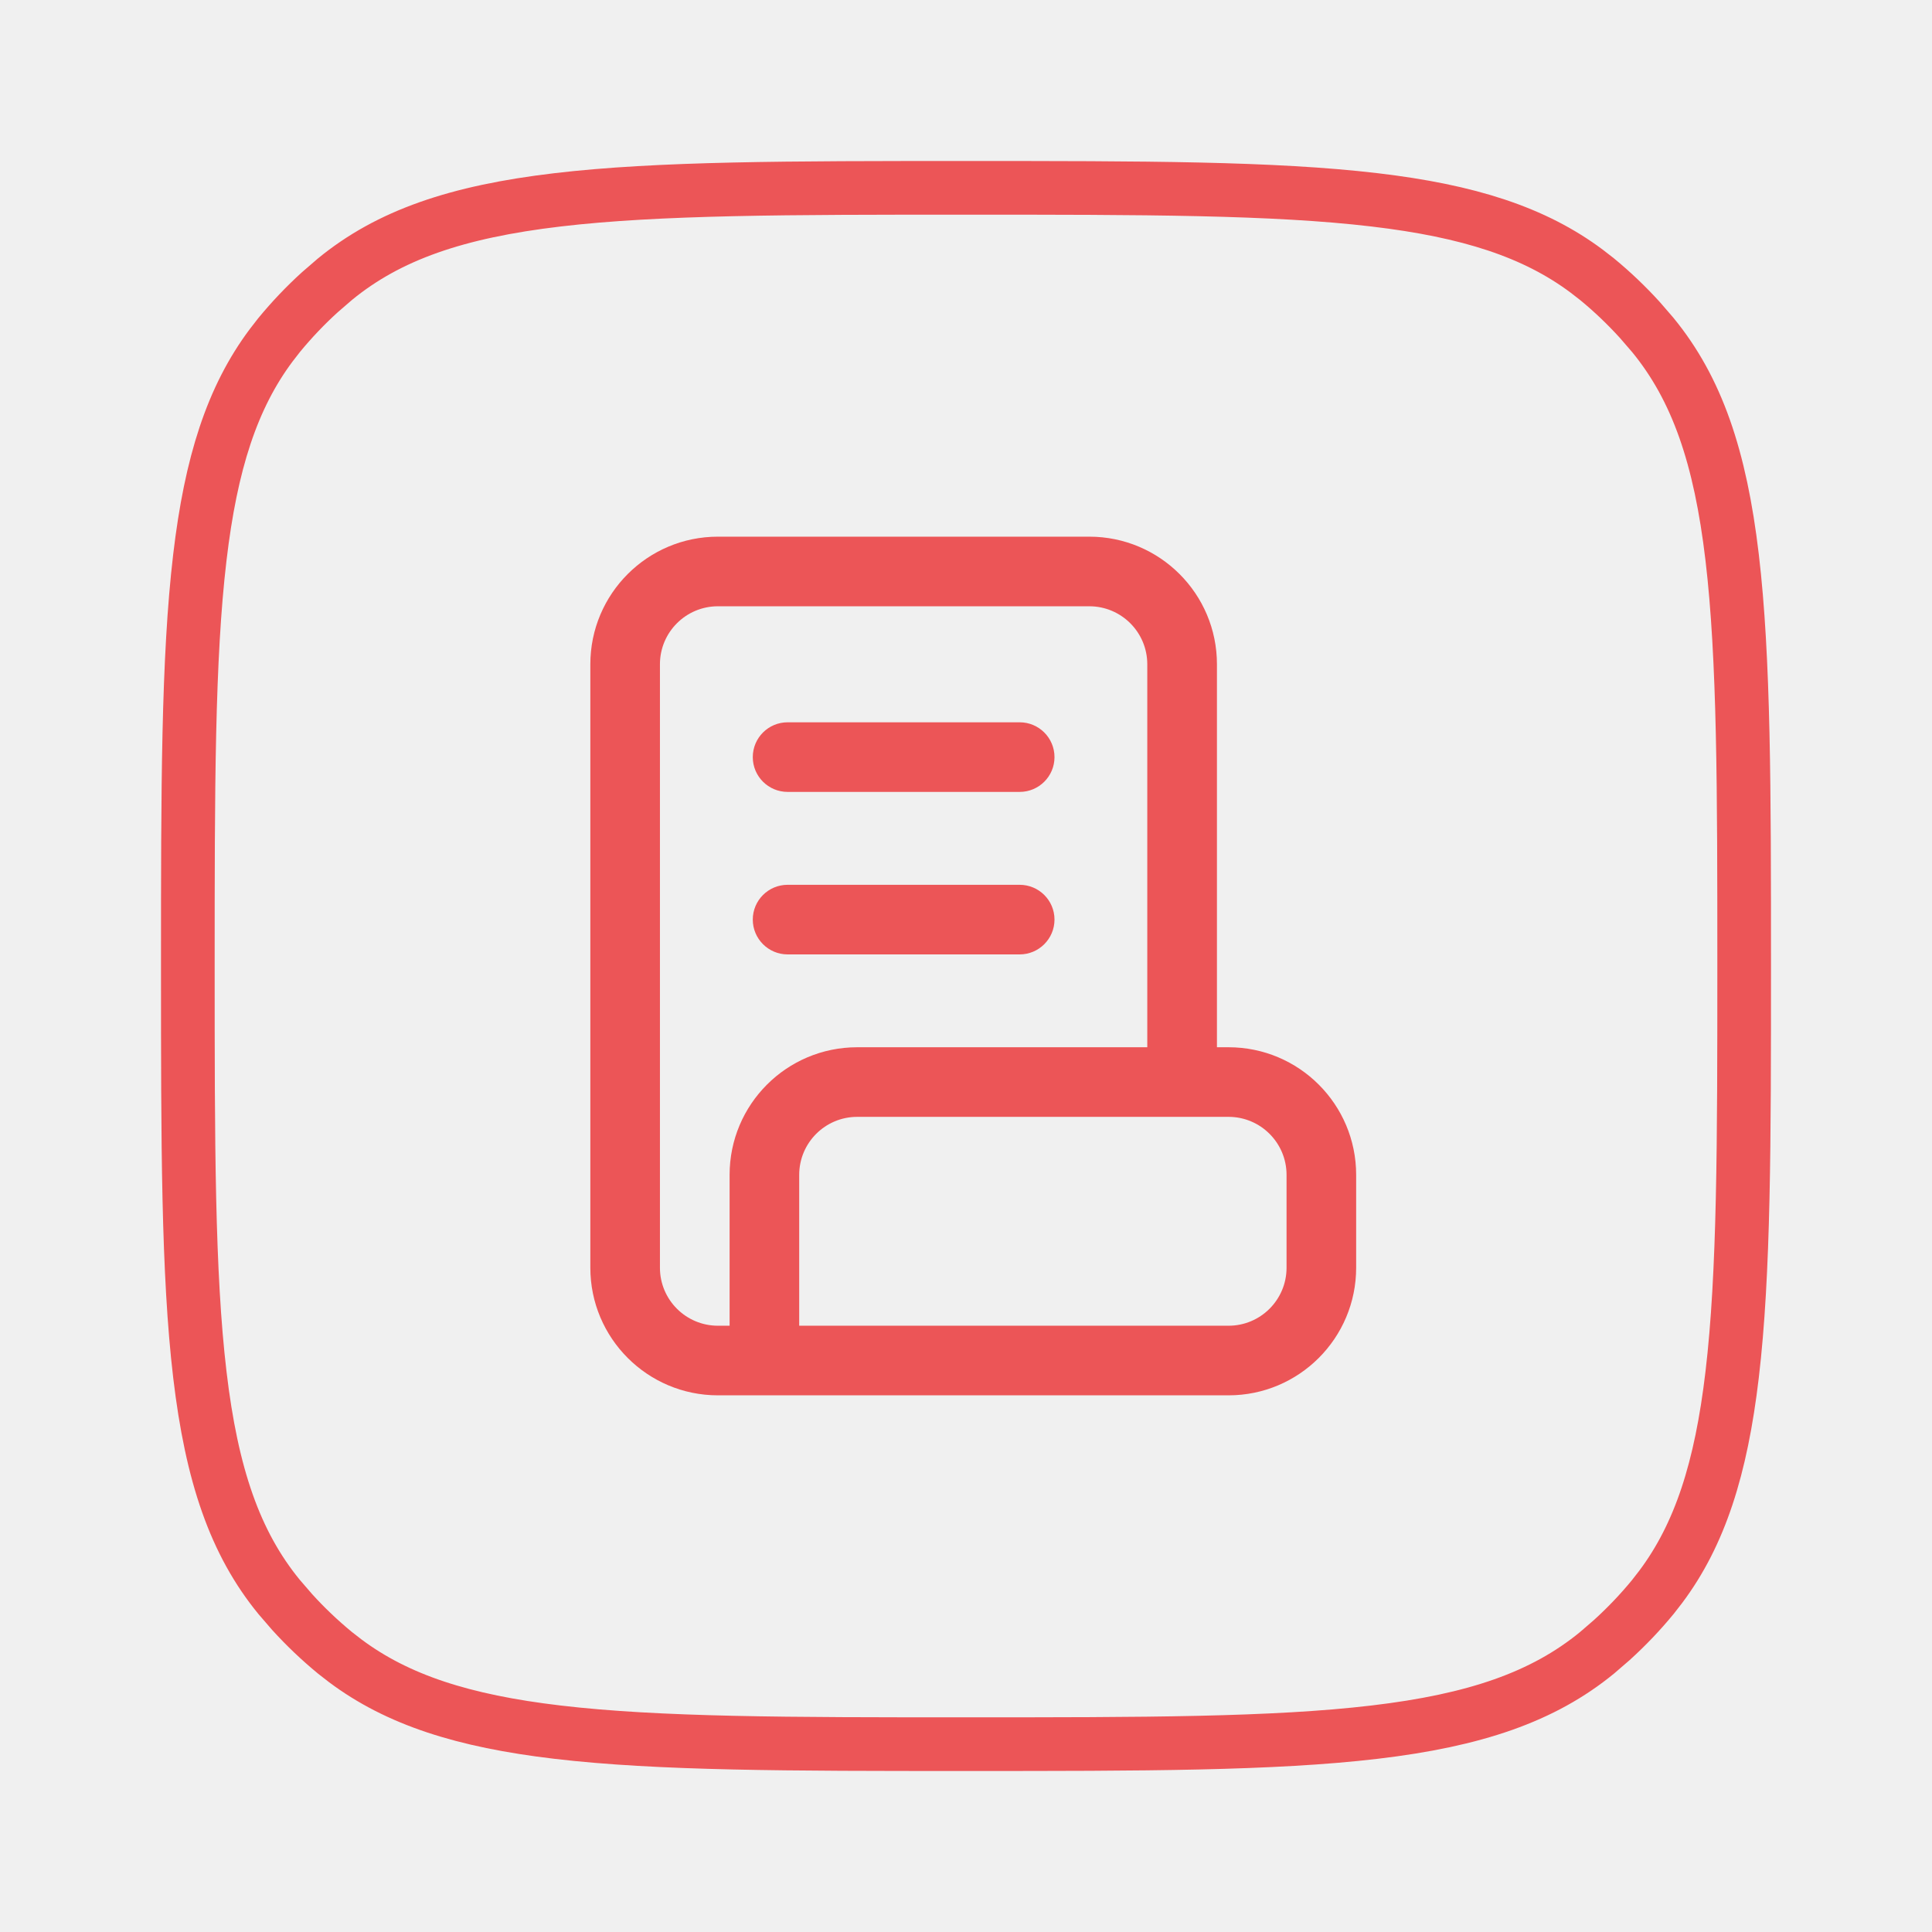
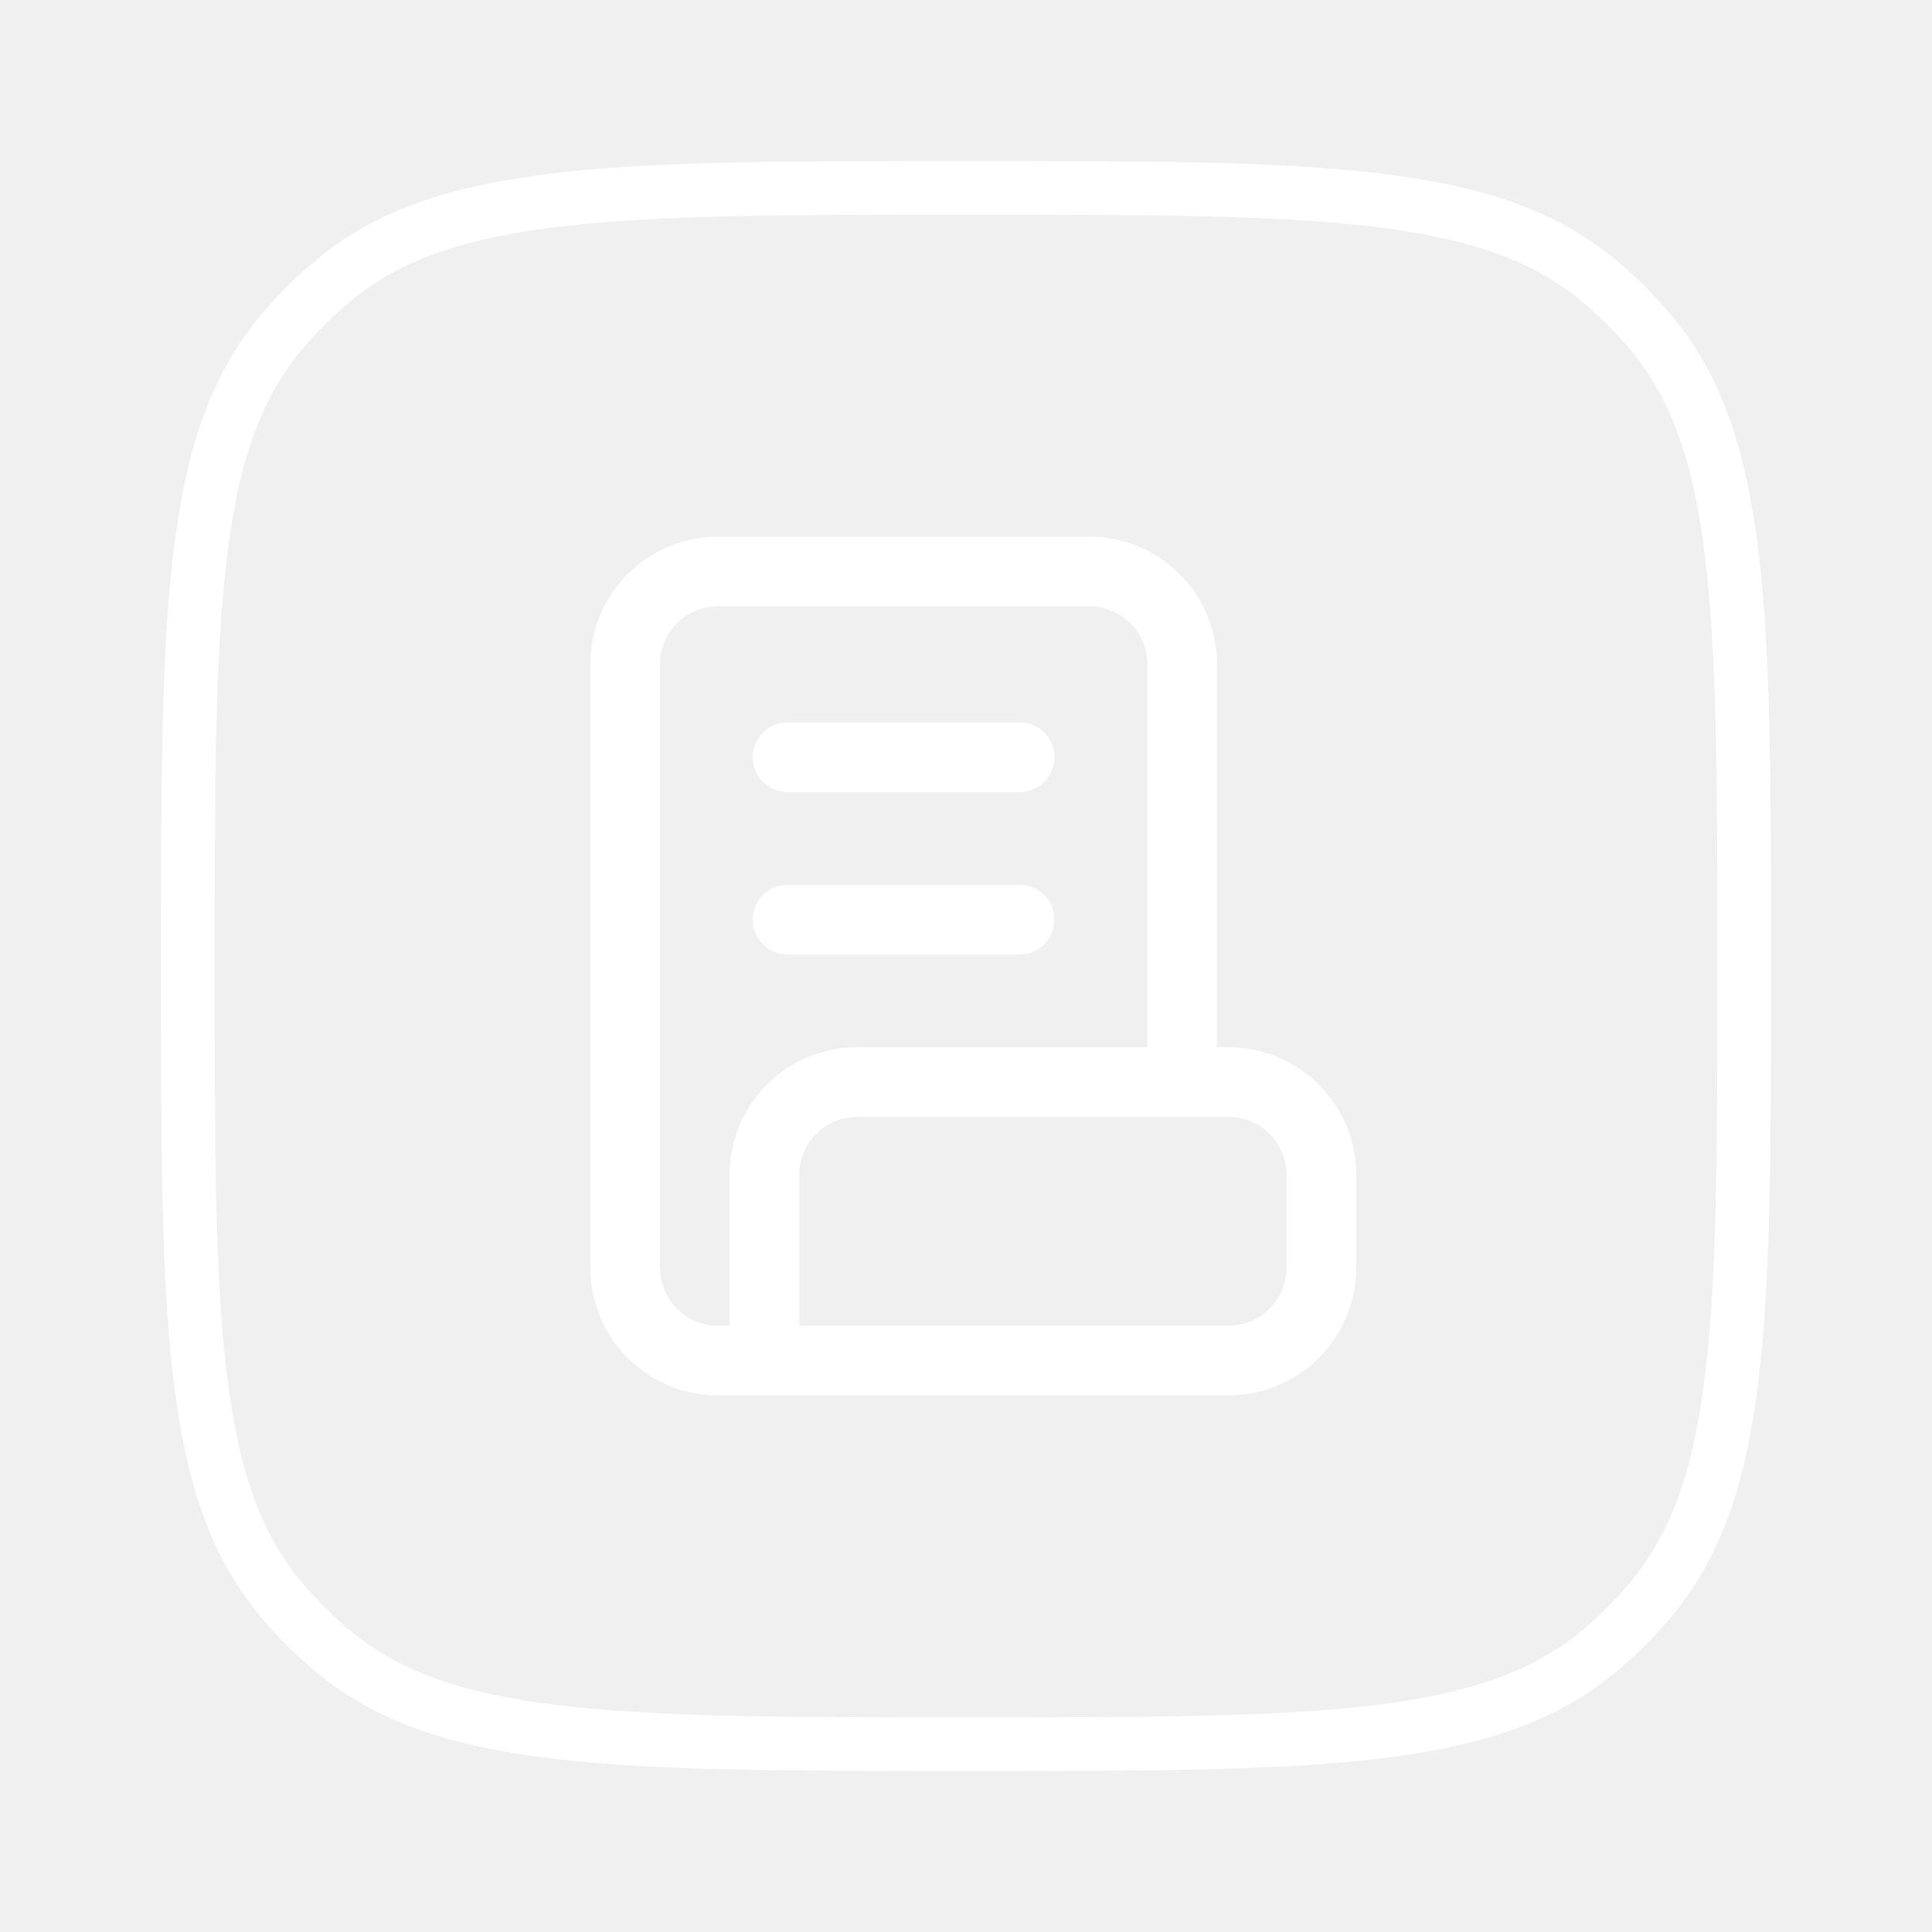
<svg xmlns="http://www.w3.org/2000/svg" width="36" height="36" viewBox="0 0 36 36" fill="none">
-   <path d="M18 3.5C21.299 3.5 23.73 3.501 25.614 3.724C27.37 3.931 28.594 4.326 29.566 5.053L29.758 5.202C30.043 5.436 30.309 5.69 30.557 5.963L30.798 6.242C31.62 7.245 32.055 8.513 32.276 10.386C32.499 12.27 32.5 14.7 32.5 18C32.5 21.299 32.499 23.73 32.276 25.614C32.069 27.37 31.674 28.594 30.947 29.566L30.798 29.758C30.564 30.043 30.31 30.309 30.037 30.557L29.758 30.798C28.755 31.62 27.487 32.055 25.614 32.276C23.73 32.499 21.299 32.5 18 32.5C14.7 32.5 12.27 32.499 10.386 32.276C8.63 32.069 7.406 31.674 6.434 30.947L6.242 30.798C5.958 30.564 5.69 30.31 5.443 30.037L5.202 29.758C4.38 28.755 3.945 27.487 3.724 25.614C3.501 23.73 3.5 21.299 3.5 18C3.5 14.7 3.501 12.27 3.724 10.386C3.931 8.63 4.326 7.406 5.053 6.434L5.202 6.242C5.436 5.958 5.69 5.69 5.963 5.443L6.242 5.202C7.245 4.38 8.513 3.945 10.386 3.724C12.27 3.501 14.7 3.5 18 3.5Z" stroke="#EC5557" />
-   <path d="M14.676 13.459C14.318 13.459 14.027 13.749 14.027 14.108C14.027 14.466 14.318 14.756 14.676 14.756H19C19.358 14.756 19.649 14.466 19.649 14.108C19.649 13.749 19.358 13.459 19 13.459H14.676Z" fill="#EC5557" />
-   <path d="M14.676 16.487C14.318 16.487 14.027 16.777 14.027 17.135C14.027 17.493 14.318 17.784 14.676 17.784H19C19.358 17.784 19.649 17.493 19.649 17.135C19.649 16.777 19.358 16.487 19 16.487H14.676Z" fill="#EC5557" />
-   <path fill-rule="evenodd" clip-rule="evenodd" d="M13.378 10C12.065 10 11 11.065 11 12.378V23.622C11 24.935 12.065 26 13.378 26H22.892C24.205 26 25.27 24.935 25.27 23.622V21.892C25.27 20.578 24.205 19.514 22.892 19.514H22.676V12.378C22.676 11.065 21.611 10 20.297 10H13.378ZM21.378 12.378V19.514H15.973C14.659 19.514 13.595 20.578 13.595 21.892V24.703H13.378C12.781 24.703 12.297 24.219 12.297 23.622V12.378C12.297 11.781 12.781 11.297 13.378 11.297H20.297C20.894 11.297 21.378 11.781 21.378 12.378ZM14.892 21.892V24.703H22.892C23.489 24.703 23.973 24.219 23.973 23.622V21.892C23.973 21.295 23.489 20.811 22.892 20.811H15.973C15.376 20.811 14.892 21.295 14.892 21.892Z" fill="#EC5557" />
+   <path d="M18 3.5C21.299 3.5 23.73 3.501 25.614 3.724C27.487 3.945 28.755 4.38 29.758 5.202C30.138 5.514 30.486 5.862 30.798 6.242C31.62 7.245 32.055 8.513 32.276 10.386C32.499 12.27 32.5 14.7 32.5 18C32.5 21.299 32.499 23.73 32.276 25.614C32.055 27.487 31.62 28.755 30.798 29.758C30.486 30.138 30.138 30.486 29.758 30.798C28.755 31.62 27.487 32.055 25.614 32.276C23.73 32.499 21.299 32.5 18 32.5C14.7 32.5 12.27 32.499 10.386 32.276C8.513 32.055 7.245 31.62 6.242 30.798C5.862 30.486 5.514 30.138 5.202 29.758C4.38 28.755 3.945 27.487 3.724 25.614C3.501 23.73 3.5 21.299 3.5 18C3.5 14.7 3.501 12.27 3.724 10.386C3.945 8.513 4.38 7.245 5.202 6.242C5.514 5.862 5.862 5.514 6.242 5.202C7.245 4.38 8.513 3.945 10.386 3.724C12.27 3.501 14.7 3.5 18 3.5Z" stroke="white" />
+   <path d="M14.676 13.461C14.318 13.461 14.027 13.751 14.027 14.11C14.027 14.468 14.318 14.758 14.676 14.758H19C19.358 14.758 19.649 14.468 19.649 14.11C19.649 13.751 19.358 13.461 19 13.461H14.676Z" fill="white" />
+   <path d="M14.675 16.488C14.317 16.488 14.027 16.779 14.027 17.137C14.027 17.495 14.317 17.786 14.675 17.786H19C19.358 17.786 19.648 17.495 19.648 17.137C19.648 16.779 19.358 16.488 19 16.488H14.675Z" fill="white" />
+   <path fill-rule="evenodd" clip-rule="evenodd" d="M13.378 10C12.065 10 11 11.065 11 12.378V23.622C11 24.935 12.065 26 13.378 26H22.892C24.205 26 25.27 24.935 25.27 23.622V21.892C25.27 20.578 24.205 19.514 22.892 19.514H22.676V12.378C22.676 11.065 21.611 10 20.297 10H13.378ZM21.378 12.378V19.514H15.973C14.659 19.514 13.595 20.578 13.595 21.892V24.703H13.378C12.781 24.703 12.297 24.219 12.297 23.622V12.378C12.297 11.781 12.781 11.297 13.378 11.297H20.297C20.894 11.297 21.378 11.781 21.378 12.378ZM14.892 21.892V24.703H22.892C23.489 24.703 23.973 24.219 23.973 23.622V21.892C23.973 21.295 23.489 20.811 22.892 20.811H15.973C15.376 20.811 14.892 21.295 14.892 21.892Z" fill="white" />
</svg>
